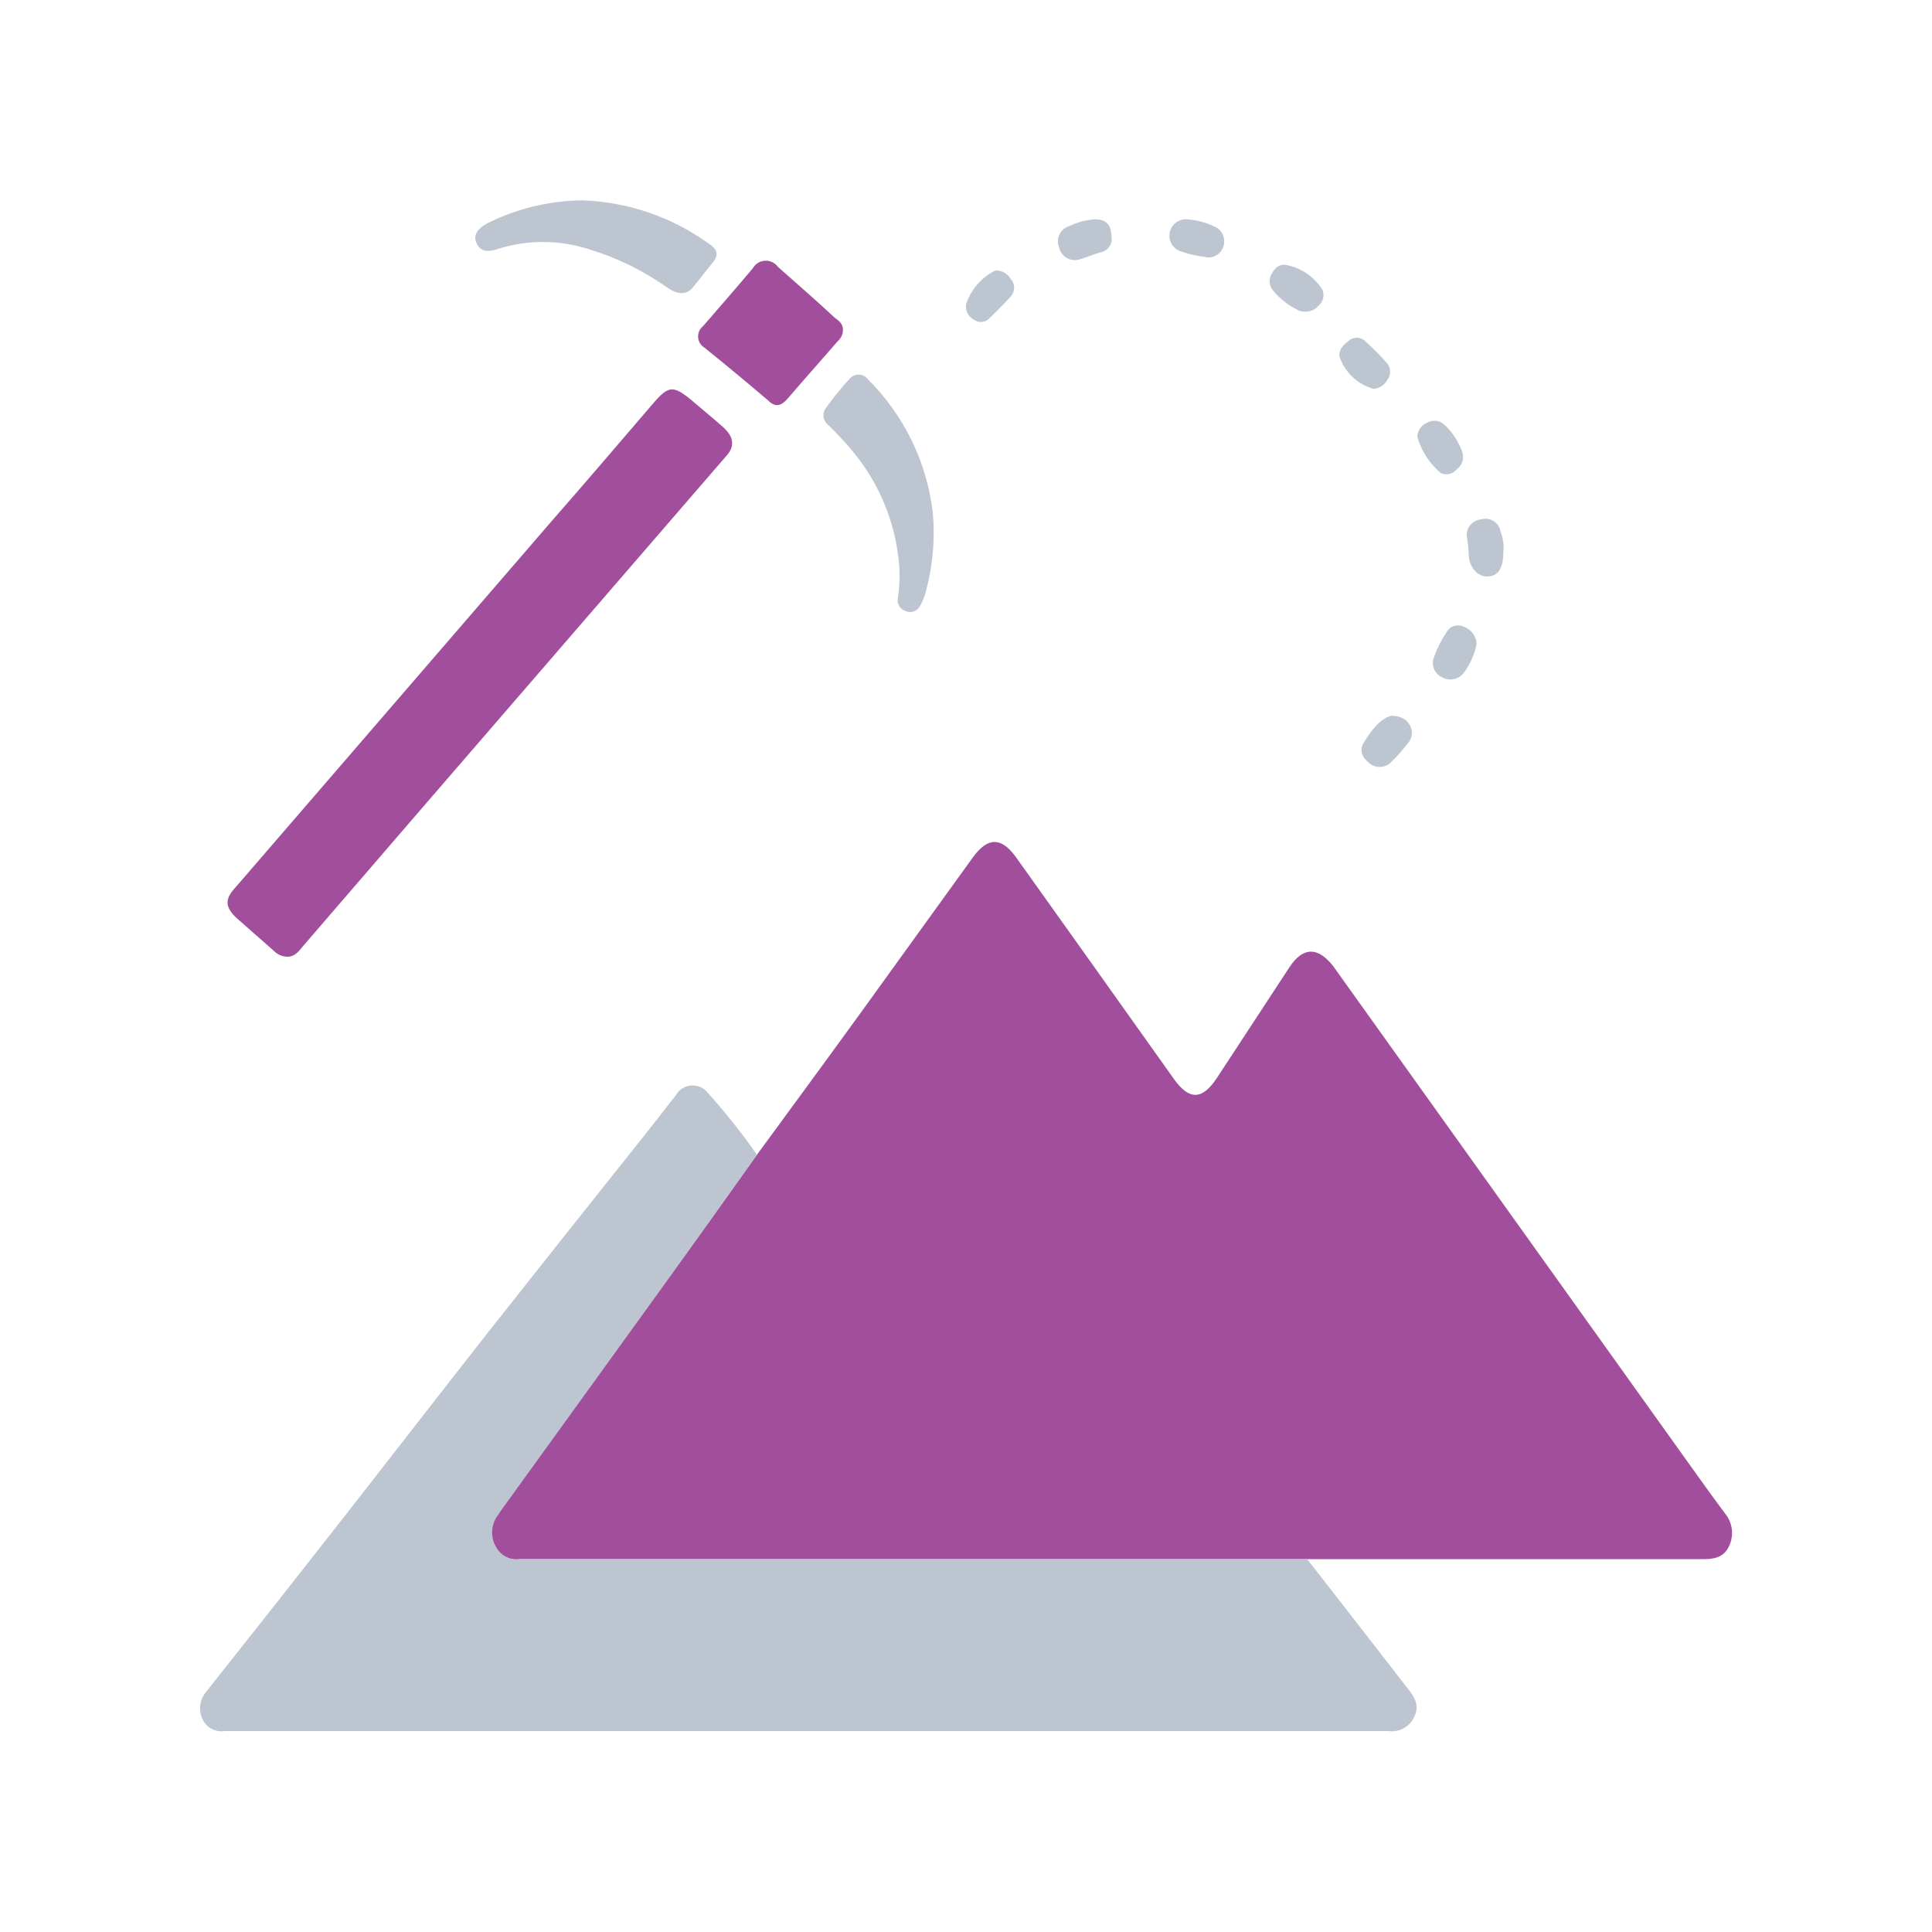
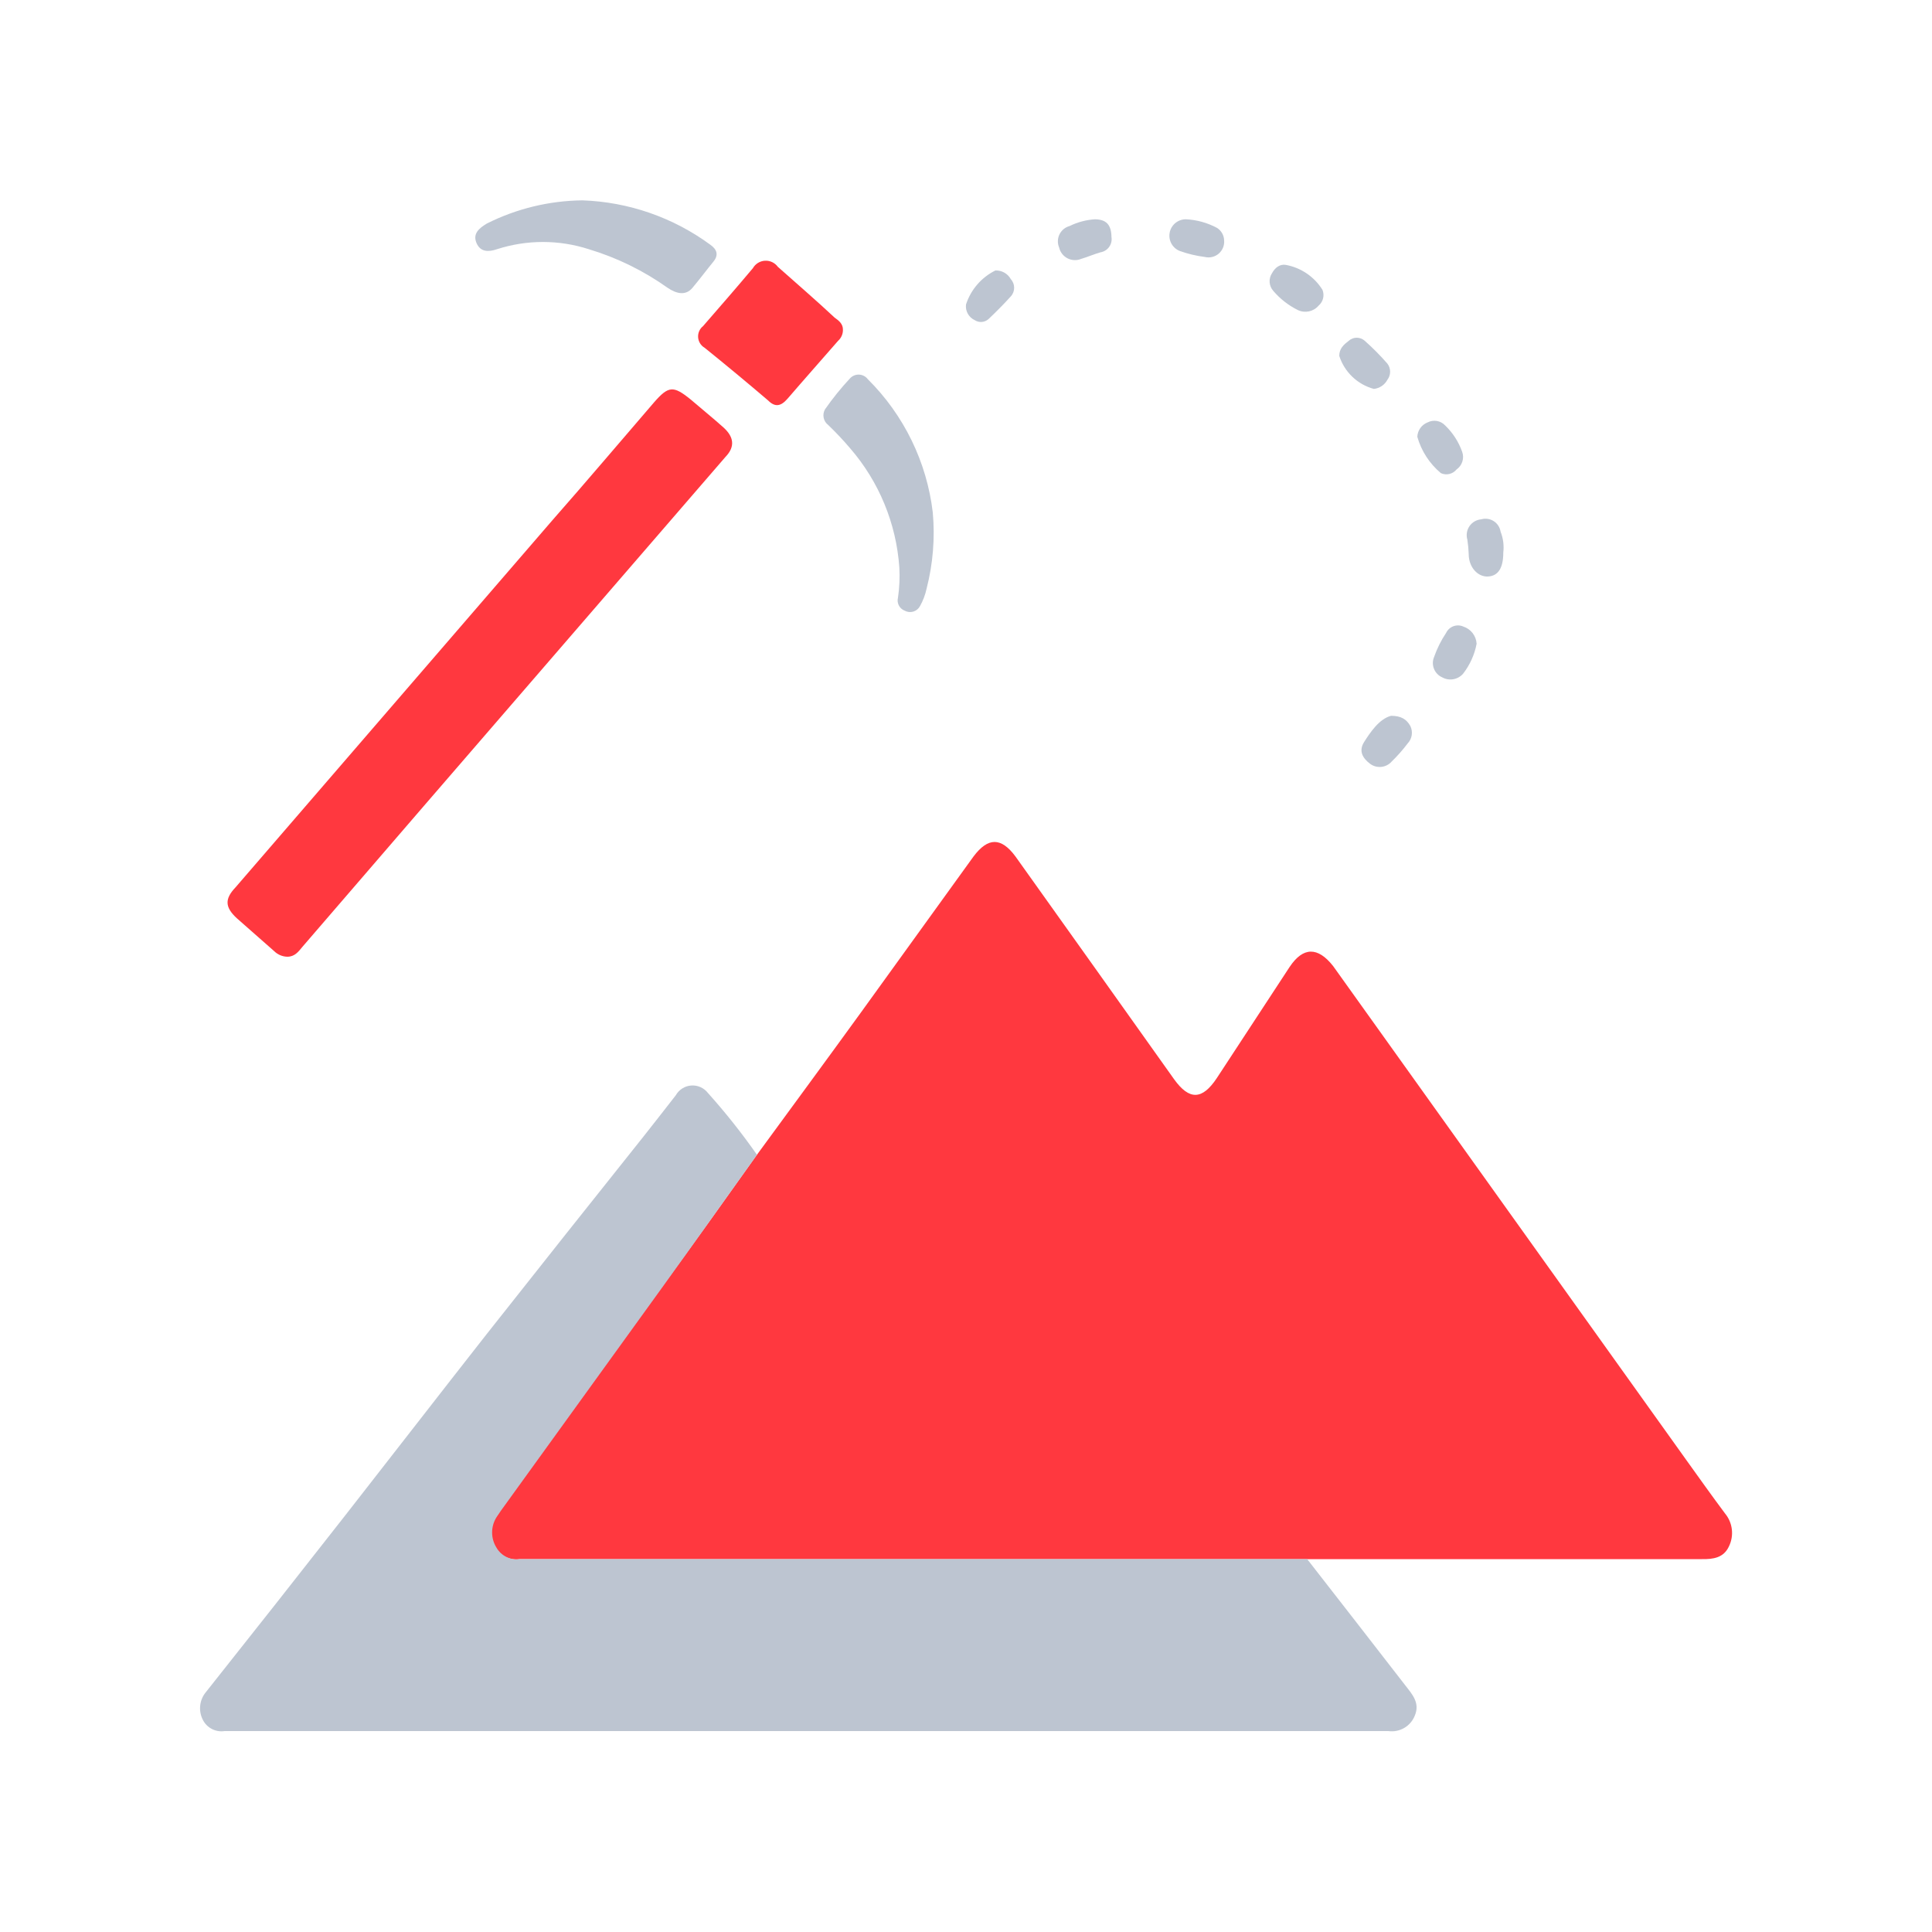
<svg xmlns="http://www.w3.org/2000/svg" id="Layer_1" data-name="Layer 1" viewBox="0 0 100 100">
  <defs>
-     <style>.cls-1{fill:#a14f9d;}.cls-2{fill:#bdc5d1;}</style>
+     <style>.cls-1{fill:#ff383f;}.cls-2{fill:#bdc5d1;}</style>
  </defs>
  <path class="cls-1" d="M39.18,59.77c1.8-2.46,3.61-4.92,5.4-7.39l5.81-8.05c.75-1,1.43-1,2.17,0q4.11,5.76,8.21,11.53c.79,1.1,1.46,1.08,2.22-.07l3.76-5.74C67.45,49,68.21,49,69,50L87.29,75.58c.66.92,1.32,1.85,2,2.76a1.58,1.58,0,0,1,.2,1.7c-.27.59-.81.67-1.4.66q-9.8,0-19.59,0l-.83,0c-.27,0-.55,0-.83,0H26.89a1.21,1.21,0,0,1-1.23-.59,1.48,1.48,0,0,1,0-1.58l.23-.34,8.33-11.53C35.91,64.37,37.54,62.07,39.18,59.77Z" />
  <path class="cls-2" d="M39.18,59.77c-1.64,2.3-3.27,4.6-4.92,6.89L25.93,78.19l-.23.34a1.48,1.48,0,0,0,0,1.58,1.21,1.21,0,0,0,1.23.59H66.83c.28,0,.56,0,.83,0q2.55,3.27,5.09,6.55c.34.44.76.89.48,1.55a1.28,1.28,0,0,1-1.37.8q-26.88,0-53.77,0c-2.15,0-4.31,0-6.46,0A1.08,1.08,0,0,1,10.49,89a1.31,1.31,0,0,1,.17-1.42q3.63-4.57,7.23-9.17c2.44-3.12,4.86-6.25,7.31-9.37q4.05-5.13,8.12-10.23c.56-.7,1.1-1.41,1.66-2.12a1,1,0,0,1,1.66-.12A33.7,33.7,0,0,1,39.18,59.77Z" />
  <path class="cls-1" d="M14.87,49.52a1,1,0,0,1-.68-.29l-1.93-1.7c-.62-.57-.64-1-.07-1.6l16.4-19c1.76-2,3.51-4.07,5.26-6.1.75-.86,1-.88,1.89-.16.56.48,1.14.95,1.69,1.44s.64,1,.12,1.54L21.91,41.75,15.66,49C15.44,49.27,15.25,49.52,14.87,49.52Z" />
  <path class="cls-1" d="M43.63,17.08a.75.75,0,0,1-.25.56c-.87,1-1.76,2-2.62,3-.34.39-.64.45-1,.09Q38.12,19.33,36.47,18a.68.68,0,0,1-.08-1.12c.87-1,1.74-2,2.58-3a.77.77,0,0,1,1.29-.07c1,.89,2,1.75,2.94,2.63C43.41,16.59,43.64,16.76,43.63,17.08Z" />
  <path class="cls-2" d="M30.15,10.37a11.88,11.88,0,0,1,6.62,2.3c.34.24.44.53.15.88s-.71.91-1.08,1.35-.86.28-1.28,0a14,14,0,0,0-4.08-2,7.74,7.74,0,0,0-4.76,0c-.44.15-.86.15-1.06-.33s.14-.76.54-1A11.3,11.3,0,0,1,30.15,10.37Z" />
  <path class="cls-2" d="M46.55,29.38A10.54,10.54,0,0,0,44,23.2,16.23,16.23,0,0,0,42.87,22a.63.63,0,0,1-.17-.81A14.59,14.59,0,0,1,44,19.58a.6.6,0,0,1,.92.05,11.64,11.64,0,0,1,3.36,6.89,11.63,11.63,0,0,1-.32,3.95,3.27,3.27,0,0,1-.34.9.58.58,0,0,1-.79.24.57.57,0,0,1-.35-.68A7.8,7.8,0,0,0,46.55,29.38Z" />
  <path class="cls-2" d="M66.55,13.71A2.84,2.84,0,0,1,68.45,15a.72.72,0,0,1-.2.82.9.9,0,0,1-1.07.23,4,4,0,0,1-1.28-1,.75.75,0,0,1-.06-.91C66,13.84,66.26,13.66,66.55,13.71Z" />
  <path class="cls-2" d="M77.81,28.6c0,.81-.27,1.21-.79,1.24s-1-.47-1-1.16a6.34,6.34,0,0,0-.07-.75.82.82,0,0,1,.72-1.05.79.79,0,0,1,1,.64A2.22,2.22,0,0,1,77.81,28.6Z" />
  <path class="cls-2" d="M71.11,20.13a2.59,2.59,0,0,1-1.79-1.71c0-.38.23-.58.49-.78a.62.62,0,0,1,.83,0,13,13,0,0,1,1.17,1.18.69.69,0,0,1,0,.84A.9.9,0,0,1,71.11,20.13Z" />
  <path class="cls-2" d="M72,37.05c.51,0,.8.17,1,.53a.8.8,0,0,1-.14.9,8,8,0,0,1-.82.93.83.83,0,0,1-1.13.12c-.38-.29-.6-.66-.3-1.13S71.38,37.21,72,37.05Z" />
  <path class="cls-2" d="M57.53,12.27a.69.69,0,0,1-.57.79c-.35.1-.69.25-1,.34a.84.84,0,0,1-1.14-.59.82.82,0,0,1,.54-1.11,3.49,3.49,0,0,1,1.32-.35C57.25,11.36,57.52,11.62,57.53,12.27Z" />
  <path class="cls-2" d="M73.36,22.61a.84.84,0,0,1,.54-.75.76.76,0,0,1,.89.15,3.53,3.53,0,0,1,.89,1.37.79.79,0,0,1-.29.92.68.68,0,0,1-.81.19A3.81,3.81,0,0,1,73.36,22.61Z" />
  <path class="cls-2" d="M76.43,33.32a3.63,3.63,0,0,1-.7,1.55.87.87,0,0,1-1.08.19A.81.81,0,0,1,74.23,34a5.53,5.53,0,0,1,.62-1.24.68.68,0,0,1,.89-.33A1,1,0,0,1,76.43,33.32Z" />
  <path class="cls-2" d="M50,15.76A3,3,0,0,1,51.52,14a.87.87,0,0,1,.8.45.66.66,0,0,1,0,.89c-.37.41-.76.8-1.16,1.18a.59.59,0,0,1-.71.05A.79.79,0,0,1,50,15.76Z" />
  <path class="cls-2" d="M63.36,12.44a.81.81,0,0,1-1,.86,6.17,6.17,0,0,1-1.27-.3.85.85,0,0,1,.29-1.65A3.79,3.79,0,0,1,63,11.8.79.79,0,0,1,63.36,12.44Z" />
</svg>
